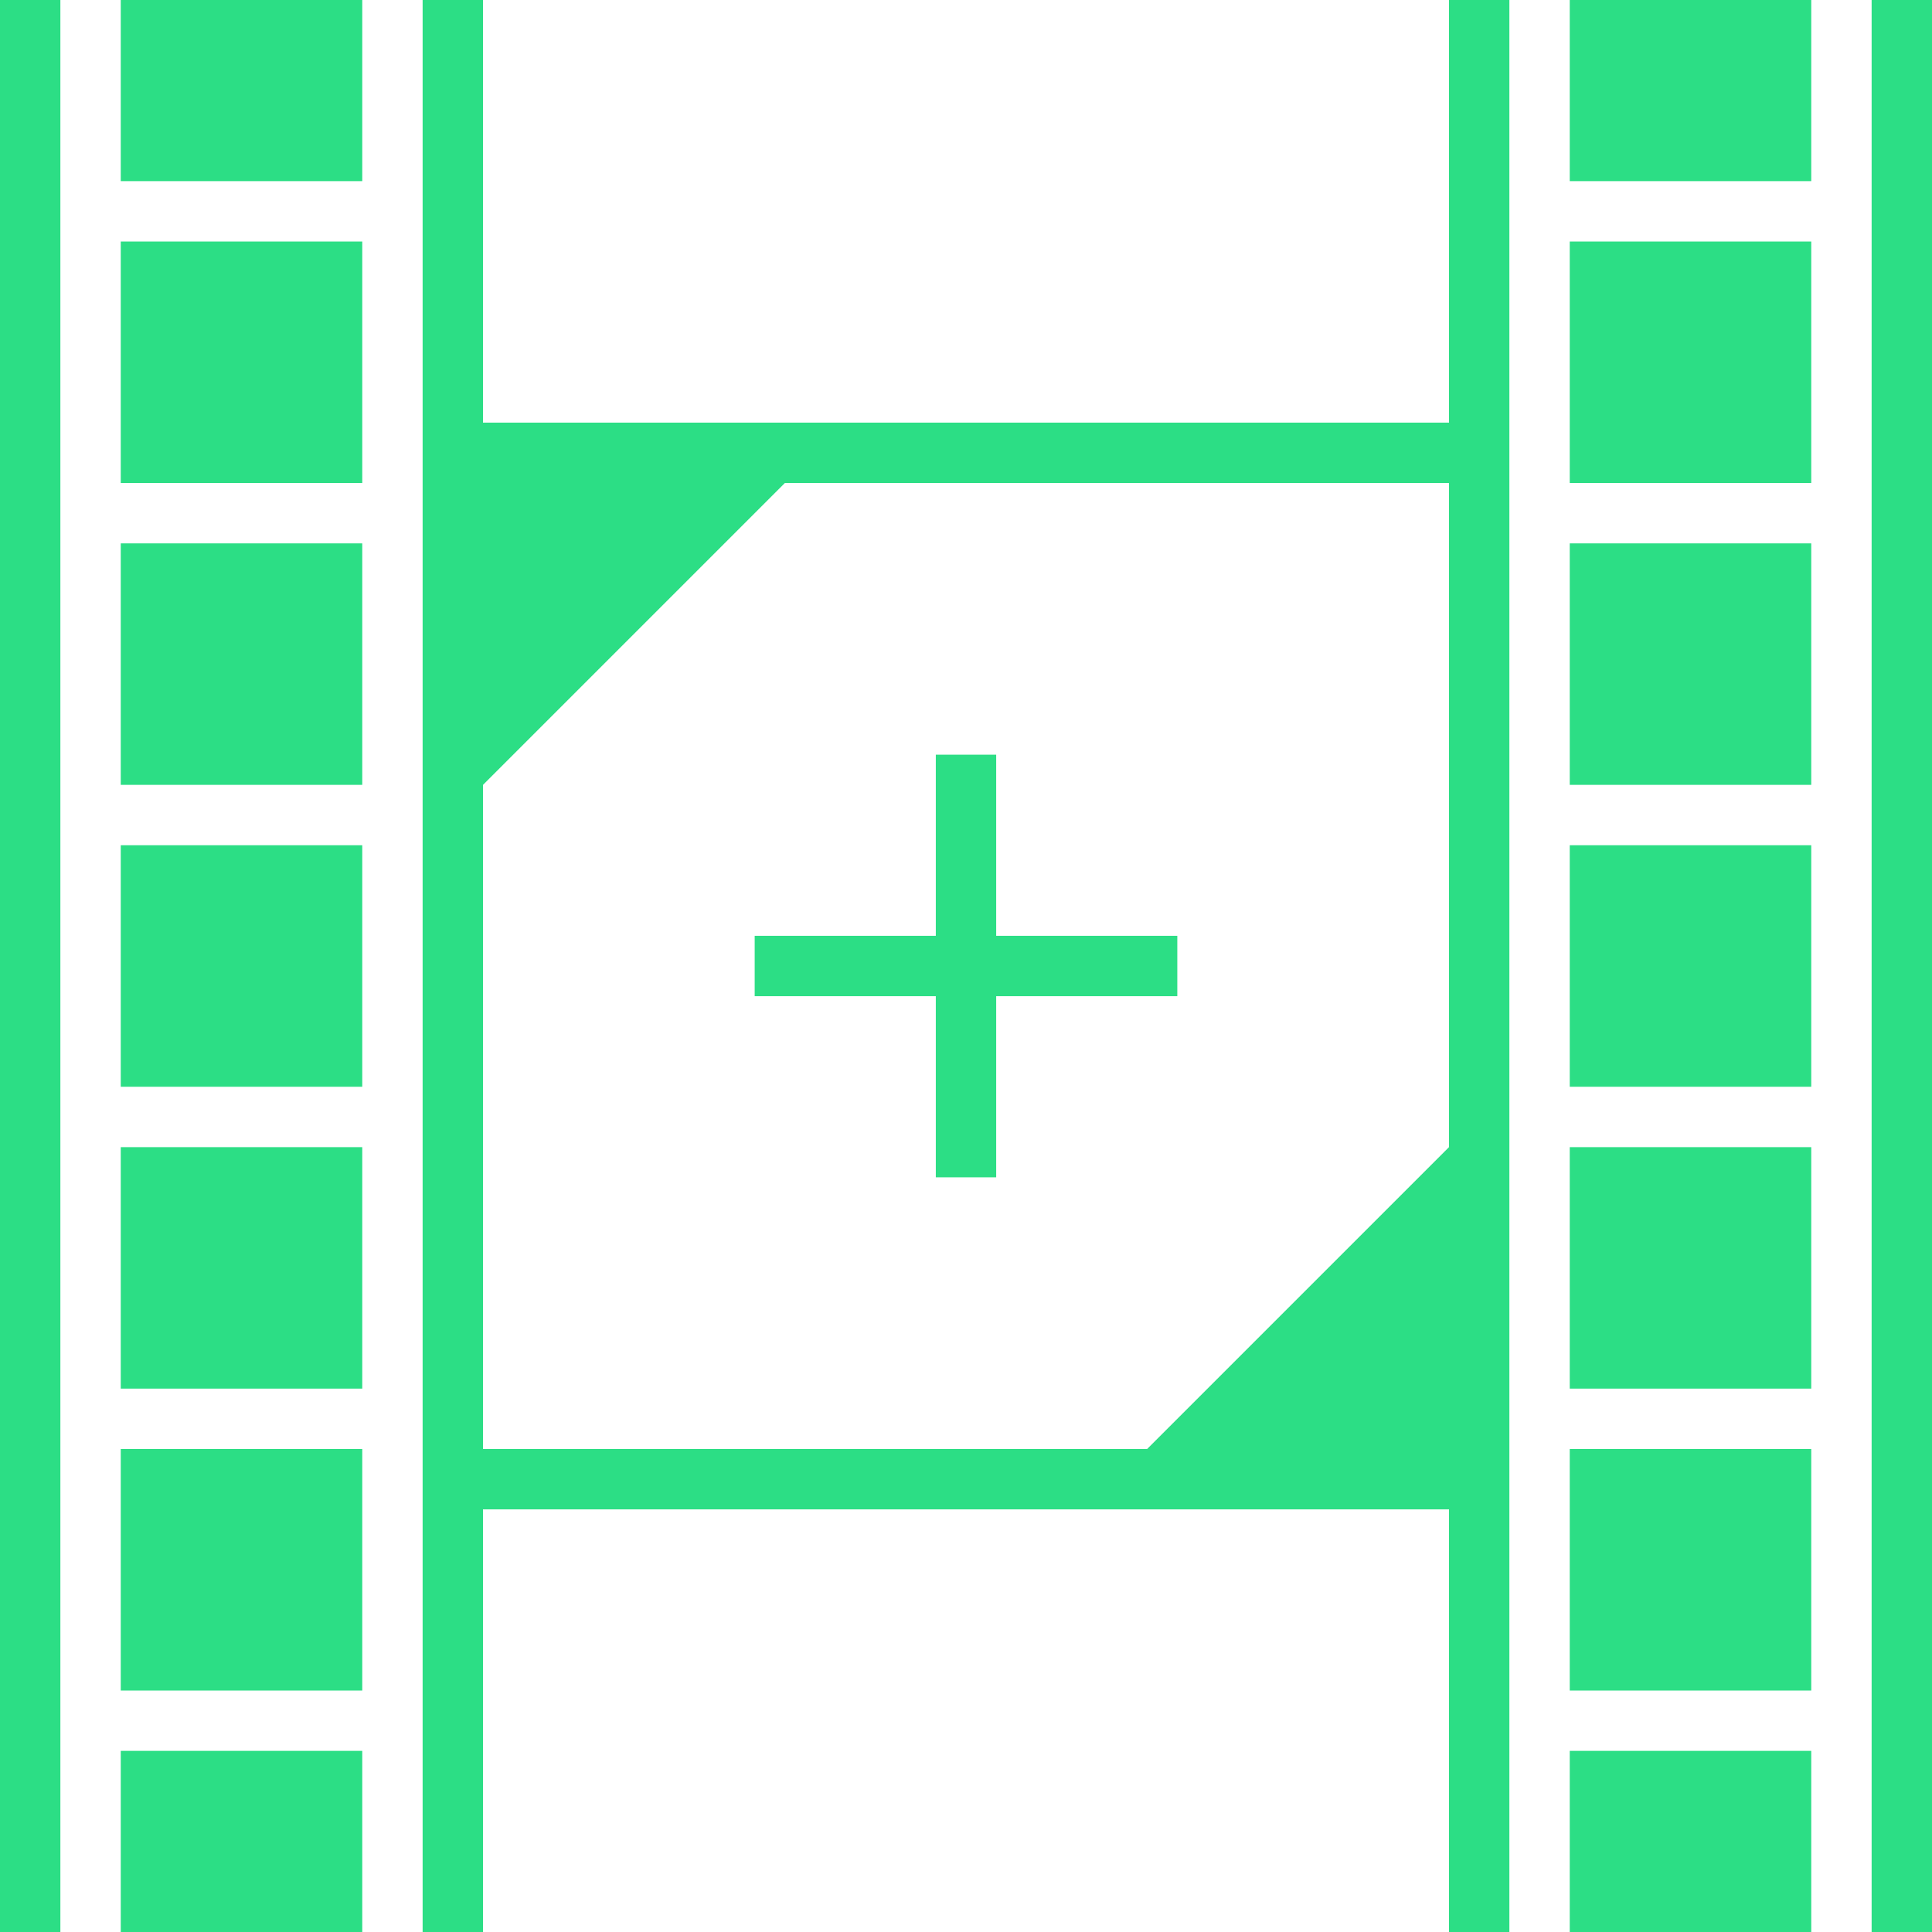
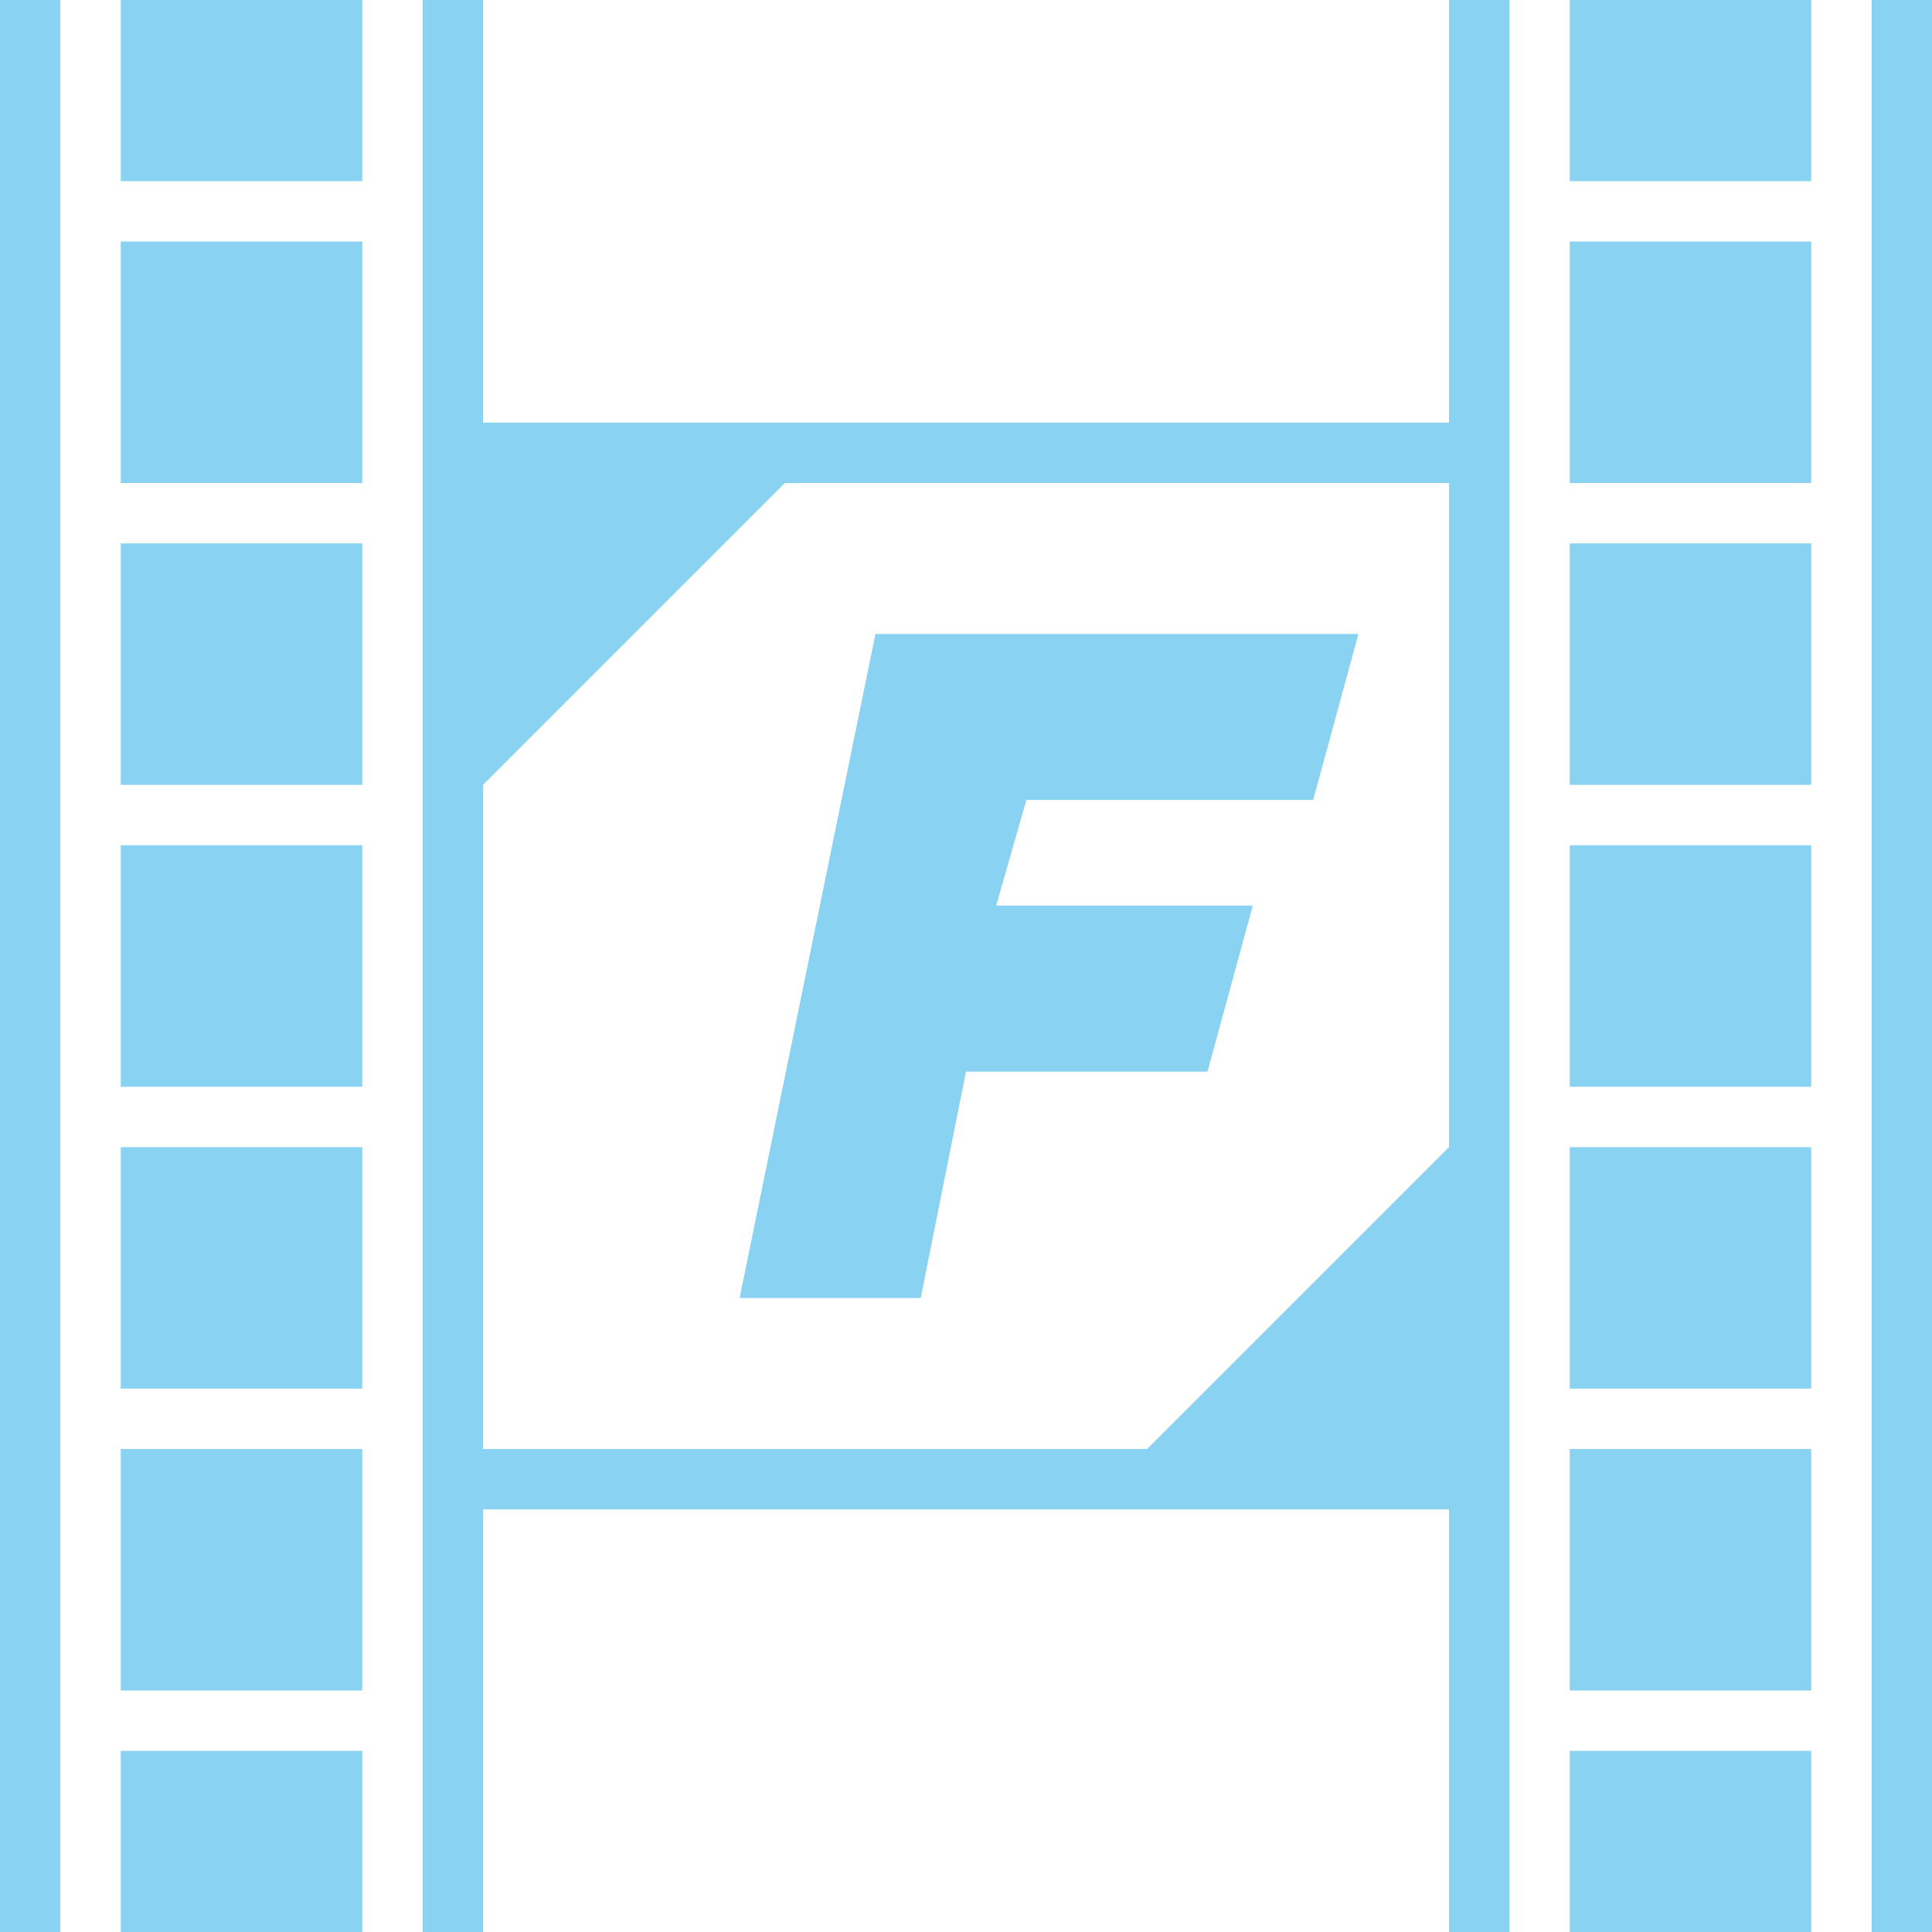
- <svg xmlns="http://www.w3.org/2000/svg" version="1.1" width="128" height="128" viewBox="0,0,128,128">
-   <g transform="translate(0,-176)">
-     <g stroke="none" stroke-miterlimit="10">
-       <path d="M28,176h72v128h-72zM32,176h64v28h-64zM52,208h44v44l-20,20h-44v-44zM32,276h64v28h-64zM128,176v128h-4v-128zM120,292v12h-16v-12zM120,272v16h-16v-16zM120,252v16h-16v-16zM120,232v16h-16v-16zM120,212v16h-16v-16zM120,192v16h-16v-16zM120,176v12h-16v-12zM4,176v128h-4v-128zM24,292v12h-16v-12zM24,272v16h-16v-16zM24,252v16h-16v-16zM24,232v16h-16v-16zM24,212v16h-16v-16zM24,192v16h-16v-16zM24,176v12h-16v-12z" fill="#2cde85" fill-rule="evenodd" stroke-width="1" />
-       <path d="M62,254v-28h4v28z" fill="#2cde85" fill-rule="nonzero" stroke-width="0" />
-       <path d="M78,242h-28l0,-4h28z" fill="#2cde85" fill-rule="nonzero" stroke-width="0" />
-     </g>
+ <svg xmlns="http://www.w3.org/2000/svg" width="128" height="128" viewBox="0 0 128 128">
+   <g transform="translate(0,-176)" fill="#8AD2F2" fill-rule="evenodd">
+     <path d="M28,176h72v128h-72zM32,176h64v28h-64zM52,208h44v44l-20,20h-44v-44zM32,276h64v28h-64zM128,176v128h-4v-128zM120,292v12h-16v-12zM120,272v16h-16v-16zM120,252v16h-16v-16zM120,232v16h-16v-16zM120,212v16h-16v-16zM120,192v16h-16v-16zM120,176v12h-16v-12zM4,176v128h-4v-128zM24,292v12h-16v-12zM24,272v16h-16v-16zM24,252v16h-16v-16zM24,232v16h-16v-16zM24,212v16h-16v-16zM24,192v16h-16v-16zM24,176v12h-16v-12z" />
  </g>
+   <path fill="#8AD2F2" d="M58 42H90L87 53H68L66 60H83L80 71H64L61 86H49Z" />
</svg>
